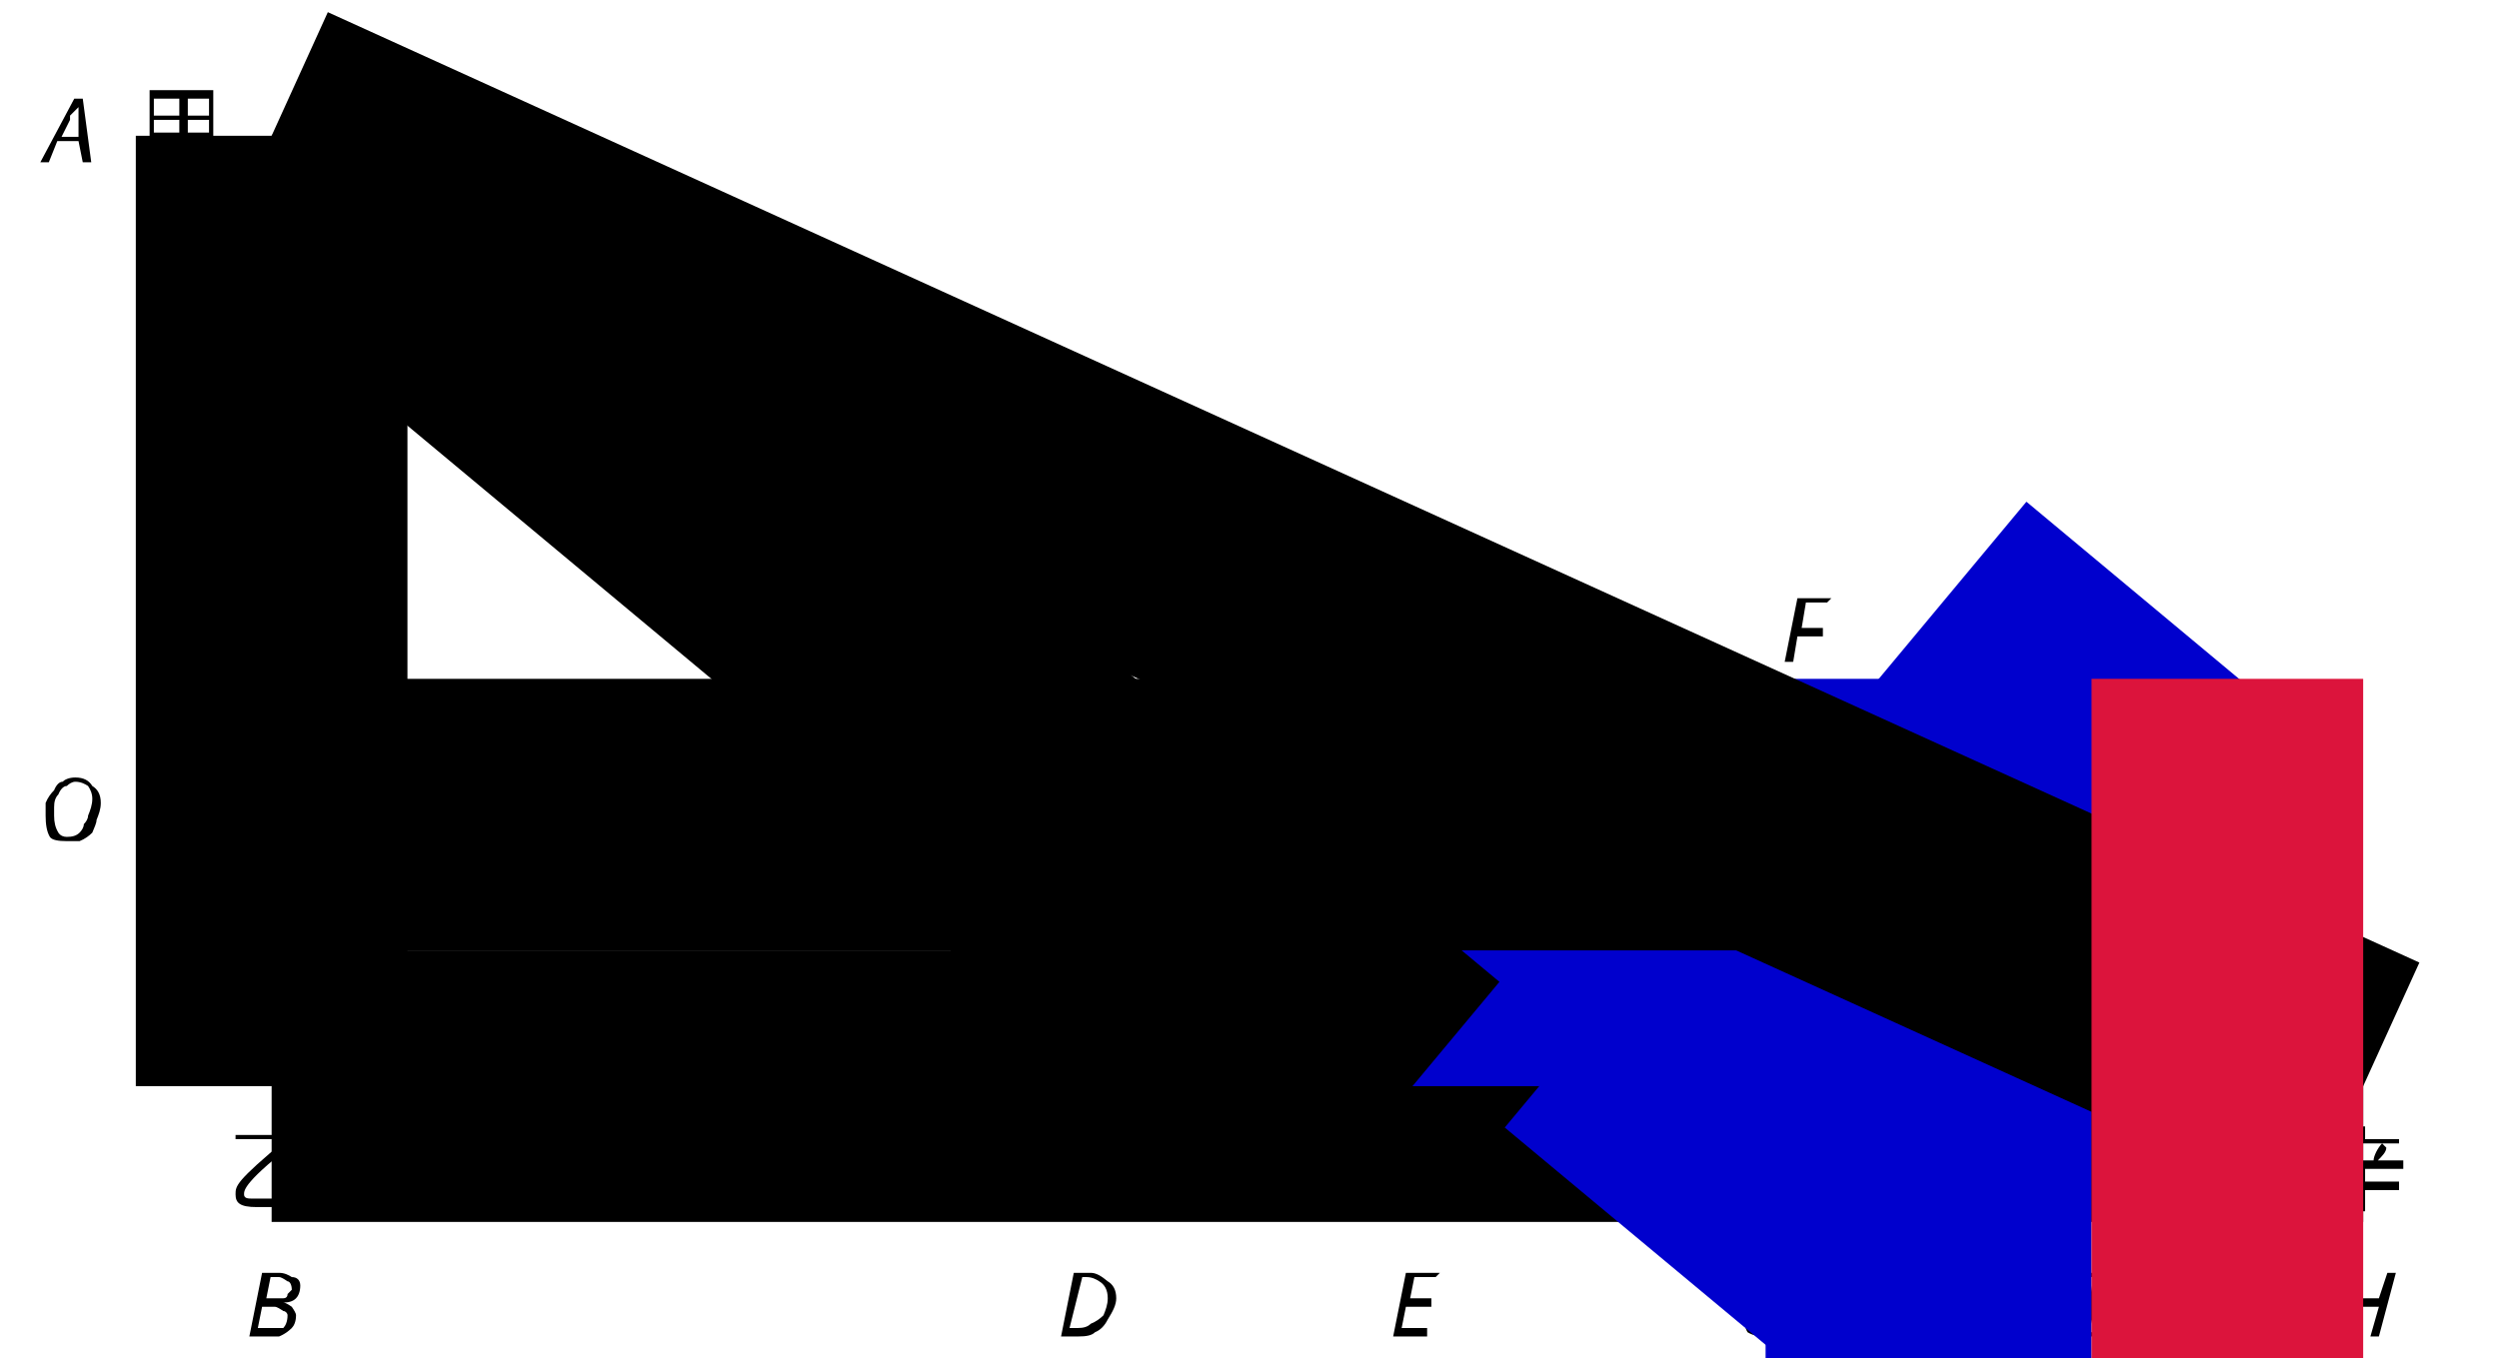
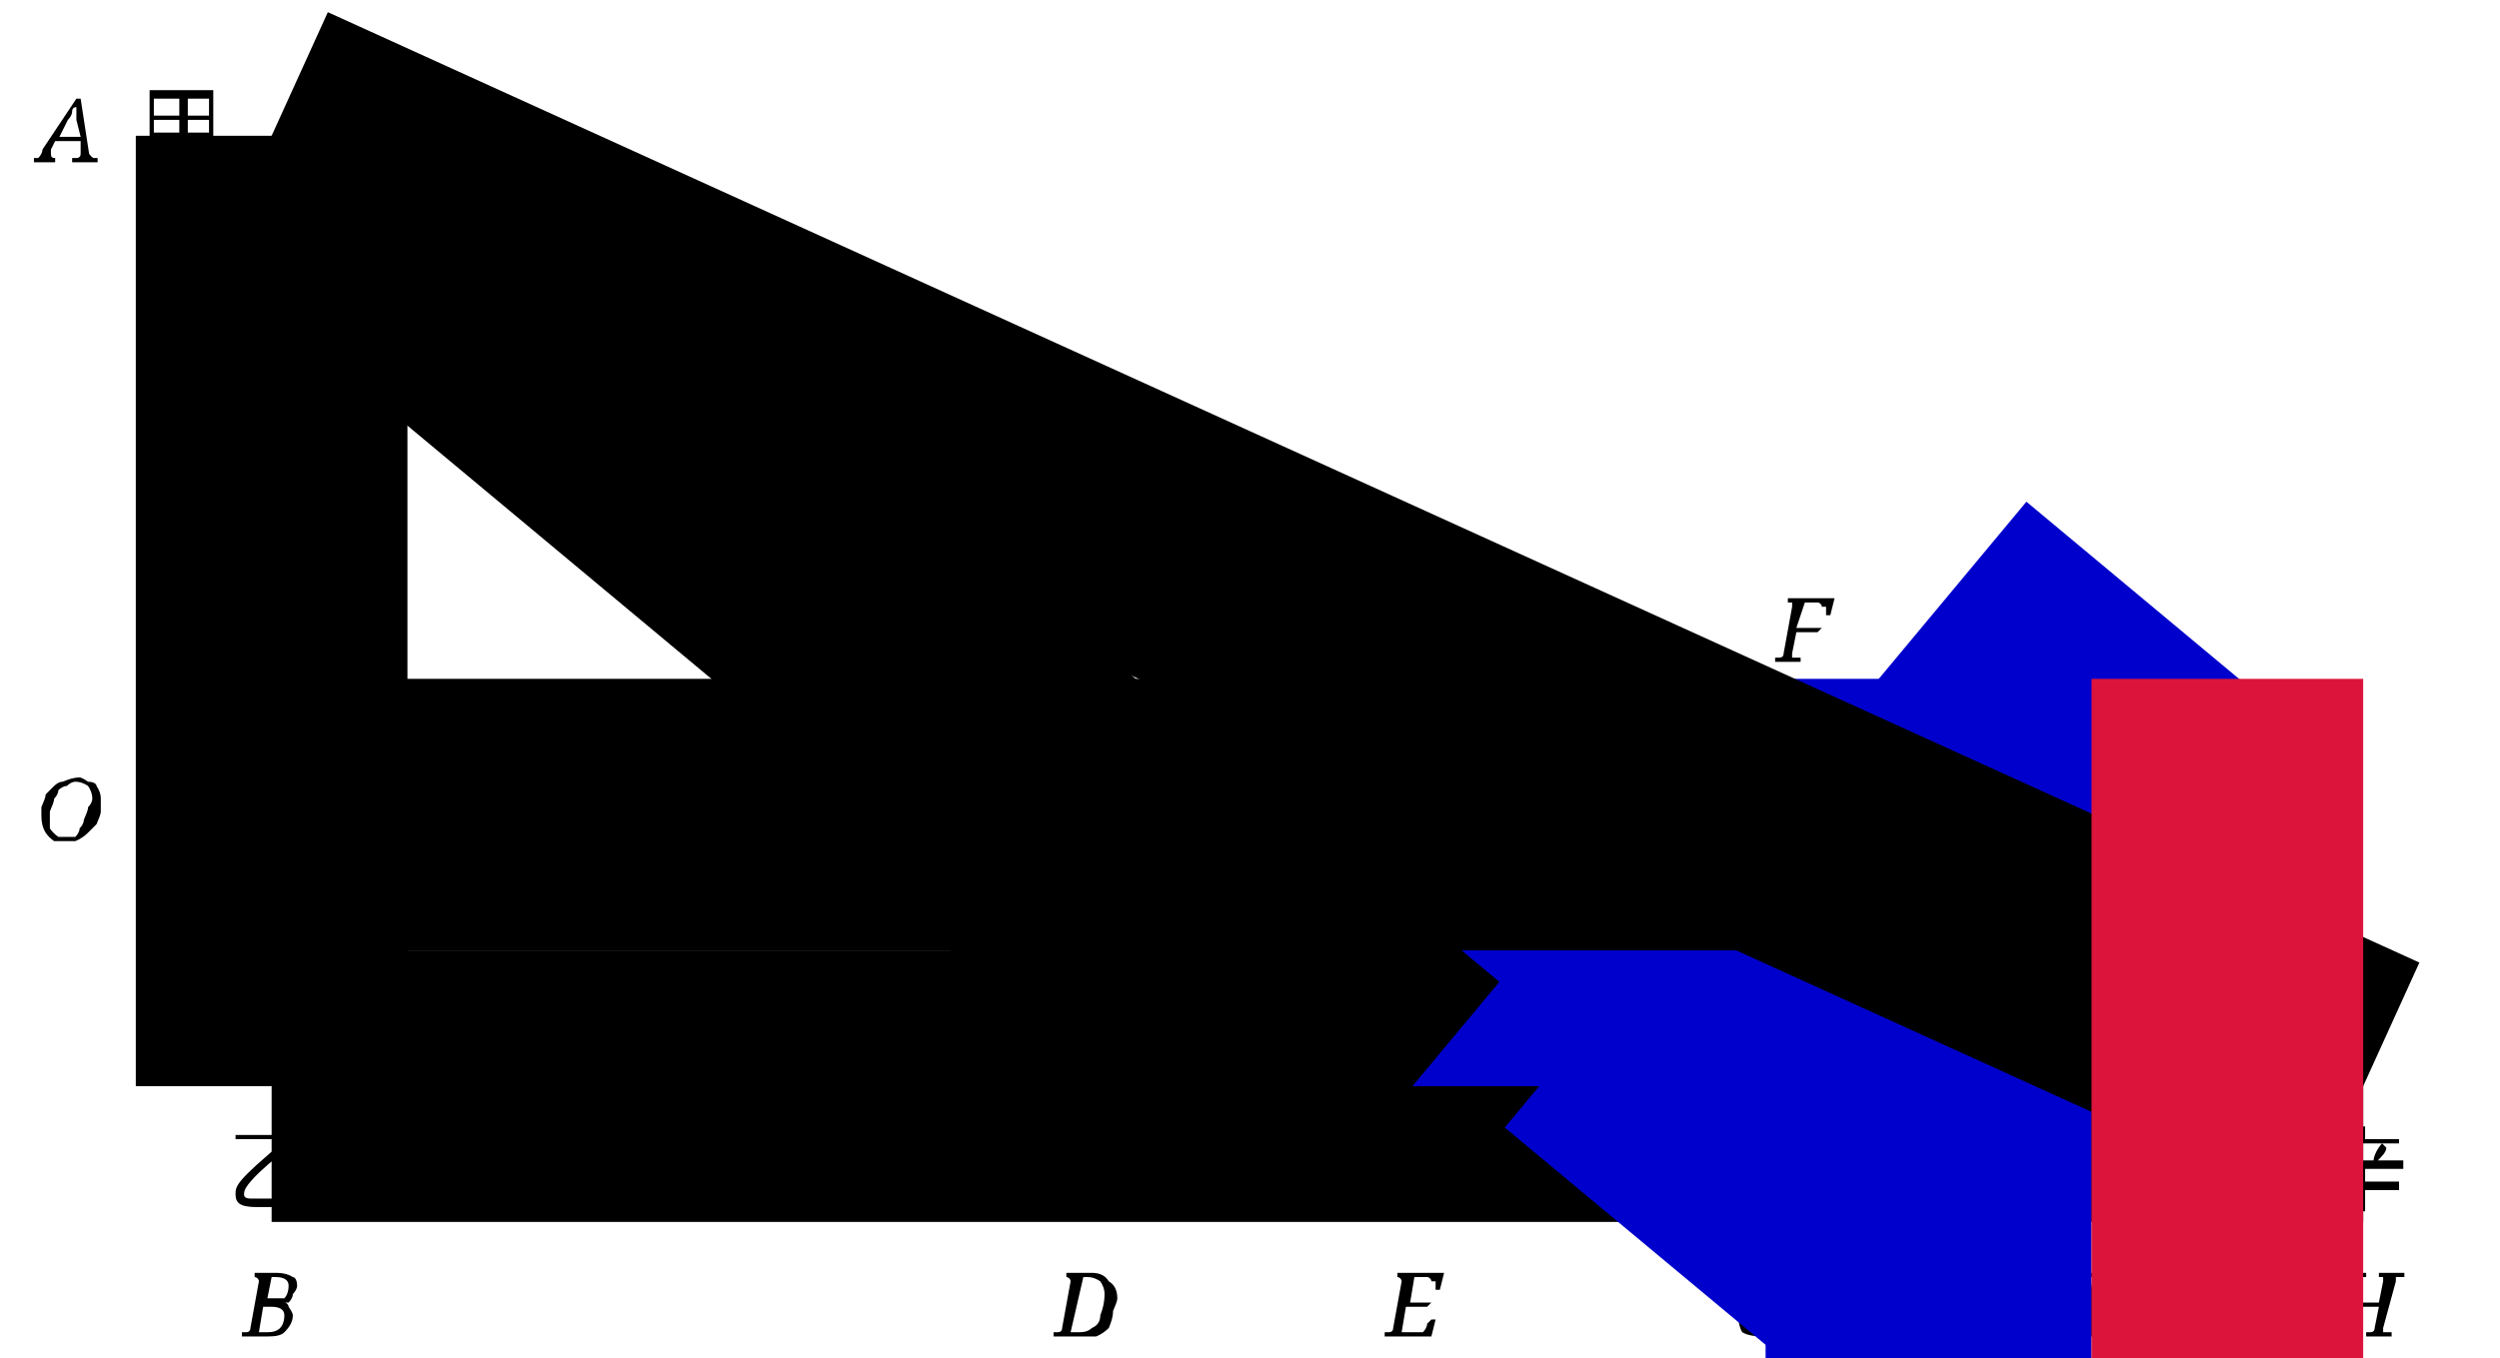
<svg xmlns="http://www.w3.org/2000/svg" viewBox="-1 -4 9.2 5">
  <style>
line {
  stroke: black;
  vector-effect: non-scaling-stroke;
}
text {
  font-family: sans-serif;
  font-size: 0.33px;
  text-anchor: middle;
}
line.colour-r {
  stroke: crimson;
}
line.colour-b {
  stroke: mediumblue;
}
- .italicised {
-   font-style: italic;
- }
.thick {
  stroke-width: 3;
}
+ .vertex {
+   font-style: italic;
+   font-family: serif;
+ }
</style>
  <text x="0" y="-3.5" dx="-1em" dy="0.3em" lang="zh-Hant">甲</text>
-   <text x="0" y="-3.5" dx="-2.25em" dy="0.3em" class="italicised">A</text>
+   <text x="0" y="-3.5" dx="-2.25em" dy="0.3em" class="vertex">A</text>
  <text x="0" y="0" dy="1.3em" lang="zh-Hant">乙</text>
-   <text x="0" y="0" dy="2.8em" class="italicised">B</text>
+   <text x="0" y="0" dy="2.8em" class="vertex">B</text>
  <text x="3" y="-1" dx="0.4em" dy="-0.5em" lang="zh-Hant">丙</text>
-   <text x="3" y="-1" dx="0.4em" dy="-1.7em" class="italicised">C</text>
+   <text x="3" y="-1" dx="0.4em" dy="-1.7em" class="vertex">C</text>
  <text x="3" y="0" dy="1.3em" lang="zh-Hant">丁</text>
-   <text x="3" y="0" dy="2.8em" class="italicised">D</text>
+   <text x="3" y="0" dy="2.8em" class="vertex">D</text>
  <text x="4.2" y="0" dy="1.3em" lang="zh-Hant">戊</text>
-   <text x="4.2" y="0" dy="2.8em" class="italicised">E</text>
+   <text x="4.2" y="0" dy="2.8em" class="vertex">E</text>
  <text x="5.5" y="-1" dx="0.4em" dy="-0.5em" lang="zh-Hant">己</text>
-   <text x="5.5" y="-1" dx="0.4em" dy="-1.7em" class="italicised">F</text>
+   <text x="5.5" y="-1" dx="0.4em" dy="-1.7em" class="vertex">F</text>
  <text x="5.5" y="0" dy="1.3em" lang="zh-Hant">庚</text>
-   <text x="5.5" y="0" dy="2.8em" class="italicised">G</text>
+   <text x="5.5" y="0" dy="2.8em" class="vertex">G</text>
  <text x="7.7" y="0" dy="1.3em" lang="zh-Hant">辛</text>
-   <text x="7.7" y="0" dy="2.8em" class="italicised">H</text>
+   <text x="7.7" y="0" dy="2.8em" class="vertex">H</text>
  <text x="6.7" y="0" dy="1.3em" lang="zh-Hant">壬</text>
-   <text x="6.7" y="0" dy="2.8em" class="italicised">I</text>
+   <text x="6.7" y="0" dy="2.8em" class="vertex">I</text>
  <text x="0" y="-1" dx="-1em" dy="0.3em" lang="zh-Hant">辰</text>
-   <text x="0" y="-1" dx="-2.25em" dy="0.3em" class="italicised">O</text>
+   <text x="0" y="-1" dx="-2.25em" dy="0.3em" class="vertex">O</text>
  <line x1="0" y1="-3.5" x2="0" y2="0" />
  <line x1="0" y1="0" x2="7.7" y2="0" />
  <line x1="3" y1="-1" x2="3" y2="0" />
  <line x1="5.5" y1="-1" x2="5.5" y2="0" class="thick colour-b" />
  <line x1="5.5" y1="0" x2="6.7" y2="0" class="thick colour-b" />
  <line x1="5.5" y1="-1" x2="6.7" y2="0" class="thick colour-b" />
  <line x1="0" y1="-3.5" x2="4.2" y2="0" />
  <line x1="0" y1="-3.5" x2="7.7" y2="0" />
  <line x1="0" y1="-1" x2="5.5" y2="-1" />
  <line x1="6.7" y1="0" x2="7.7" y2="0" class="thick colour-r" />
</svg>
